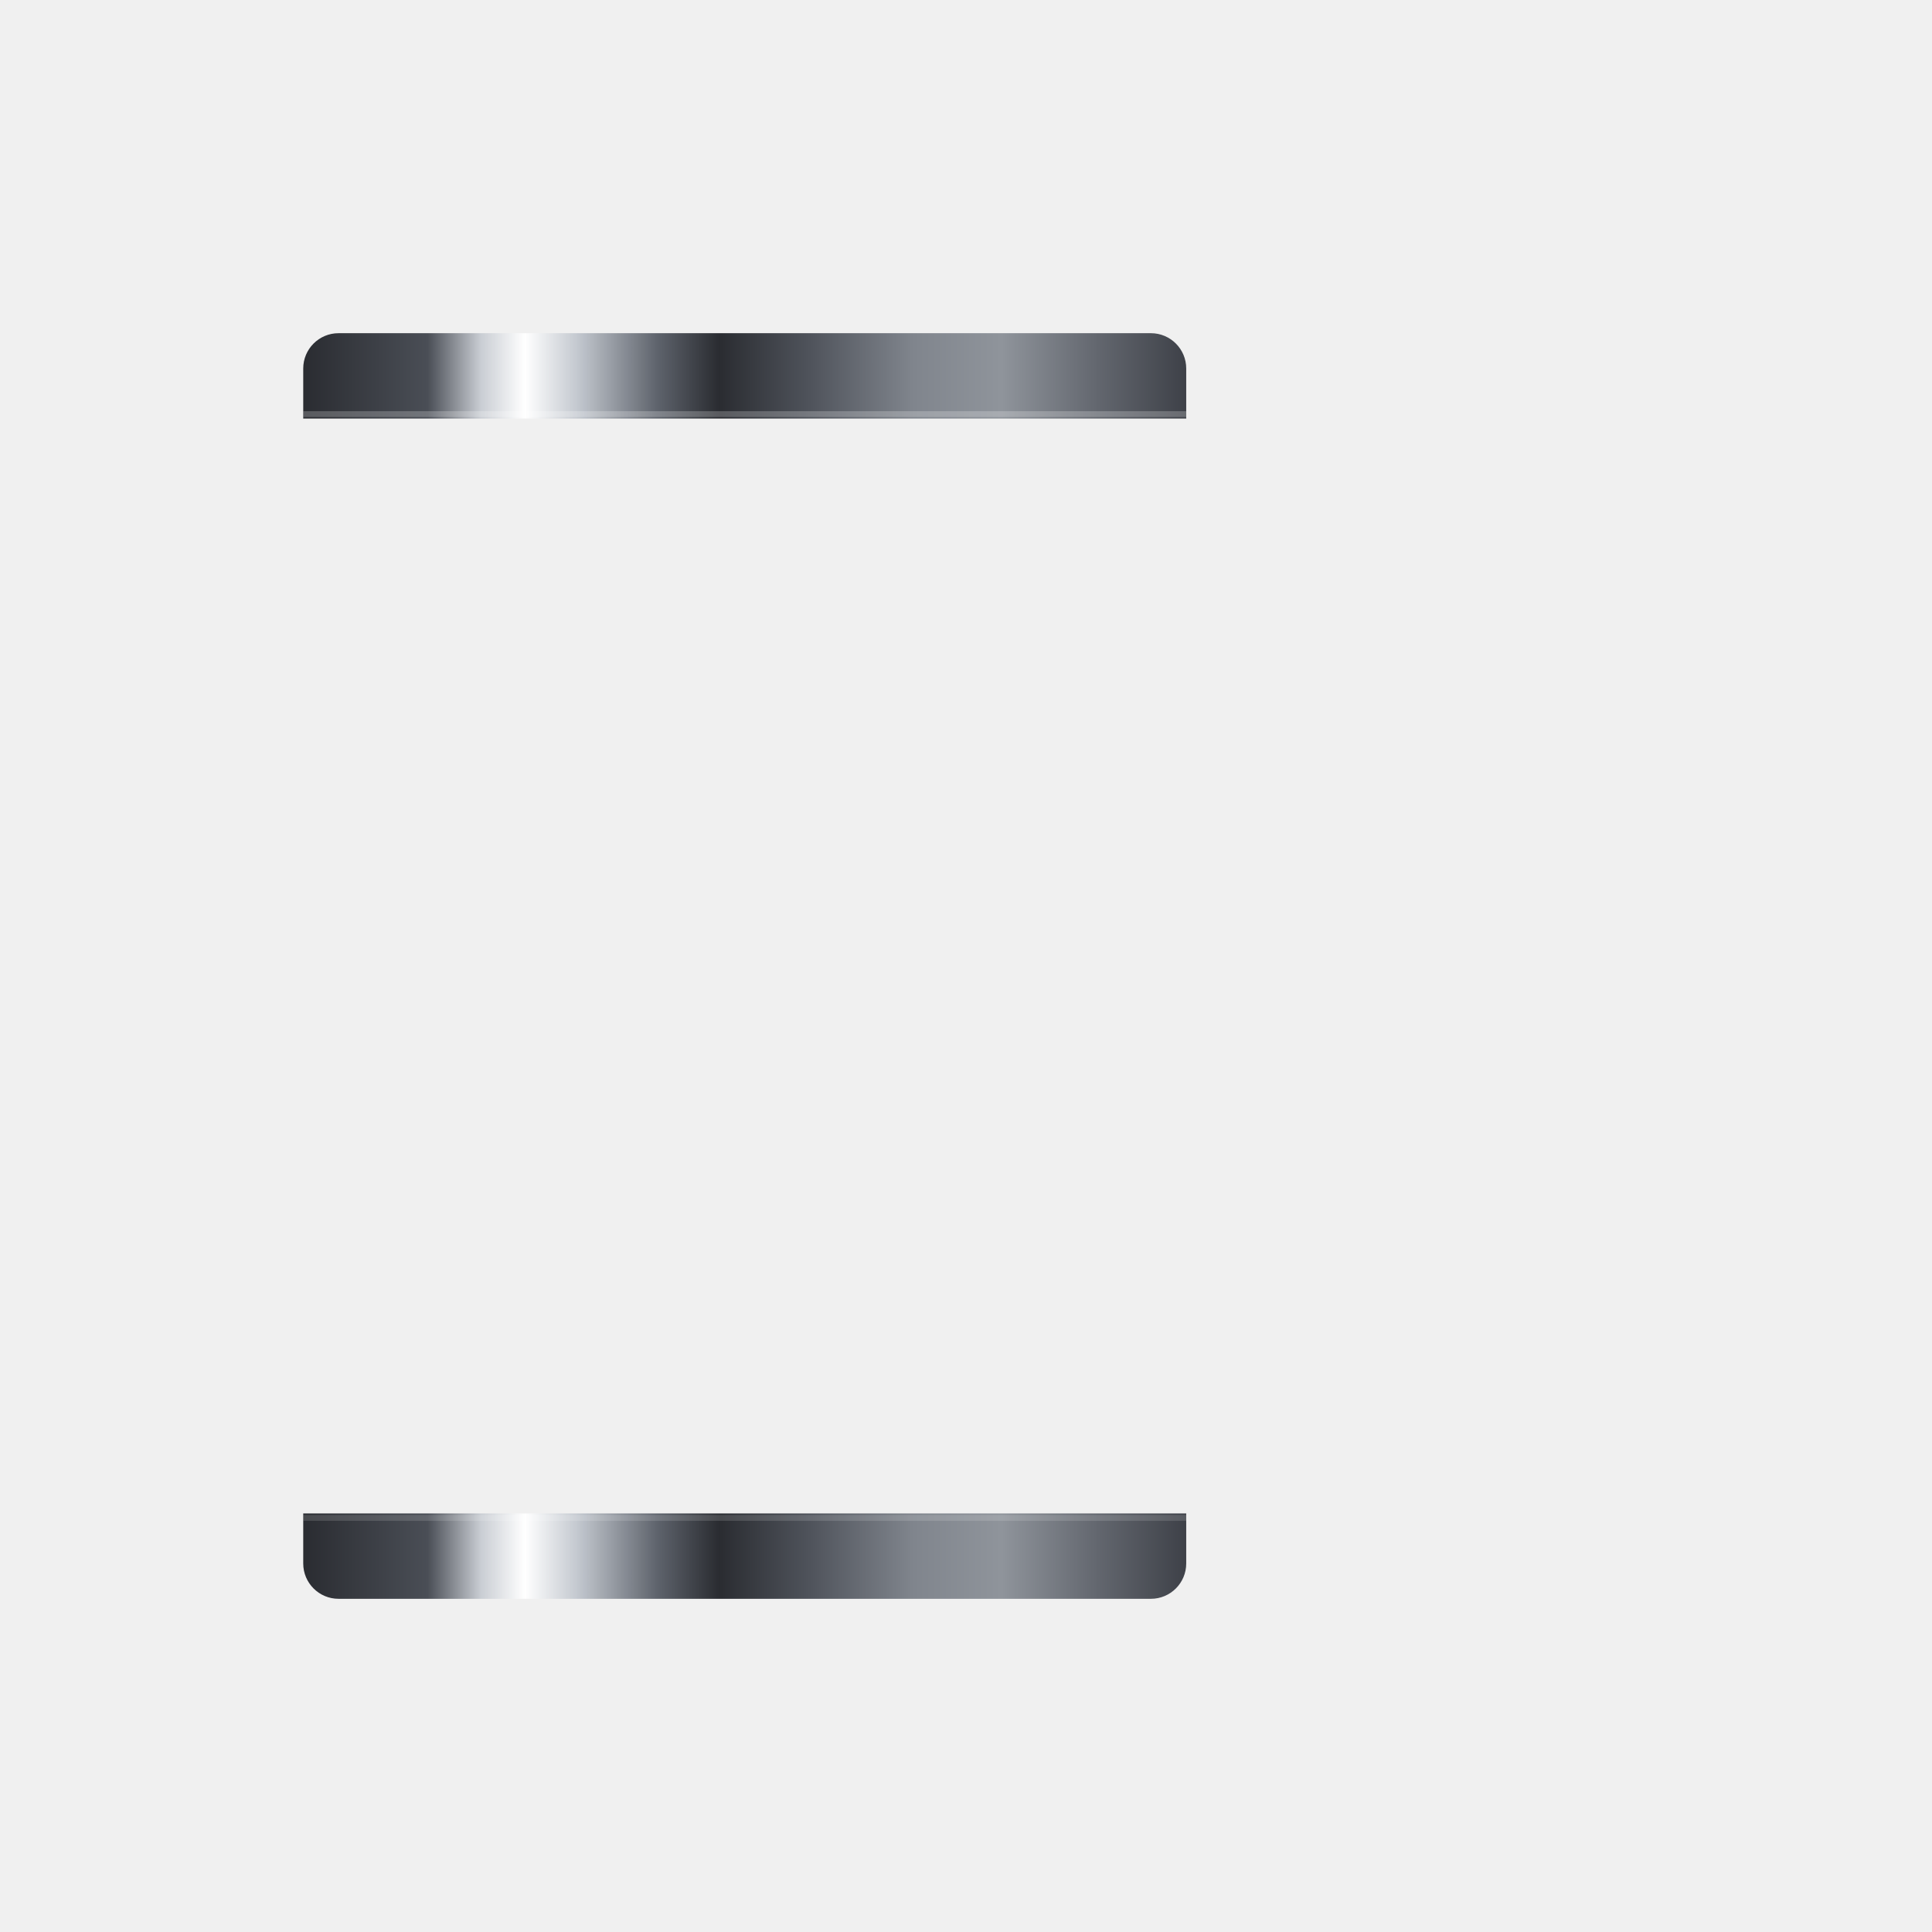
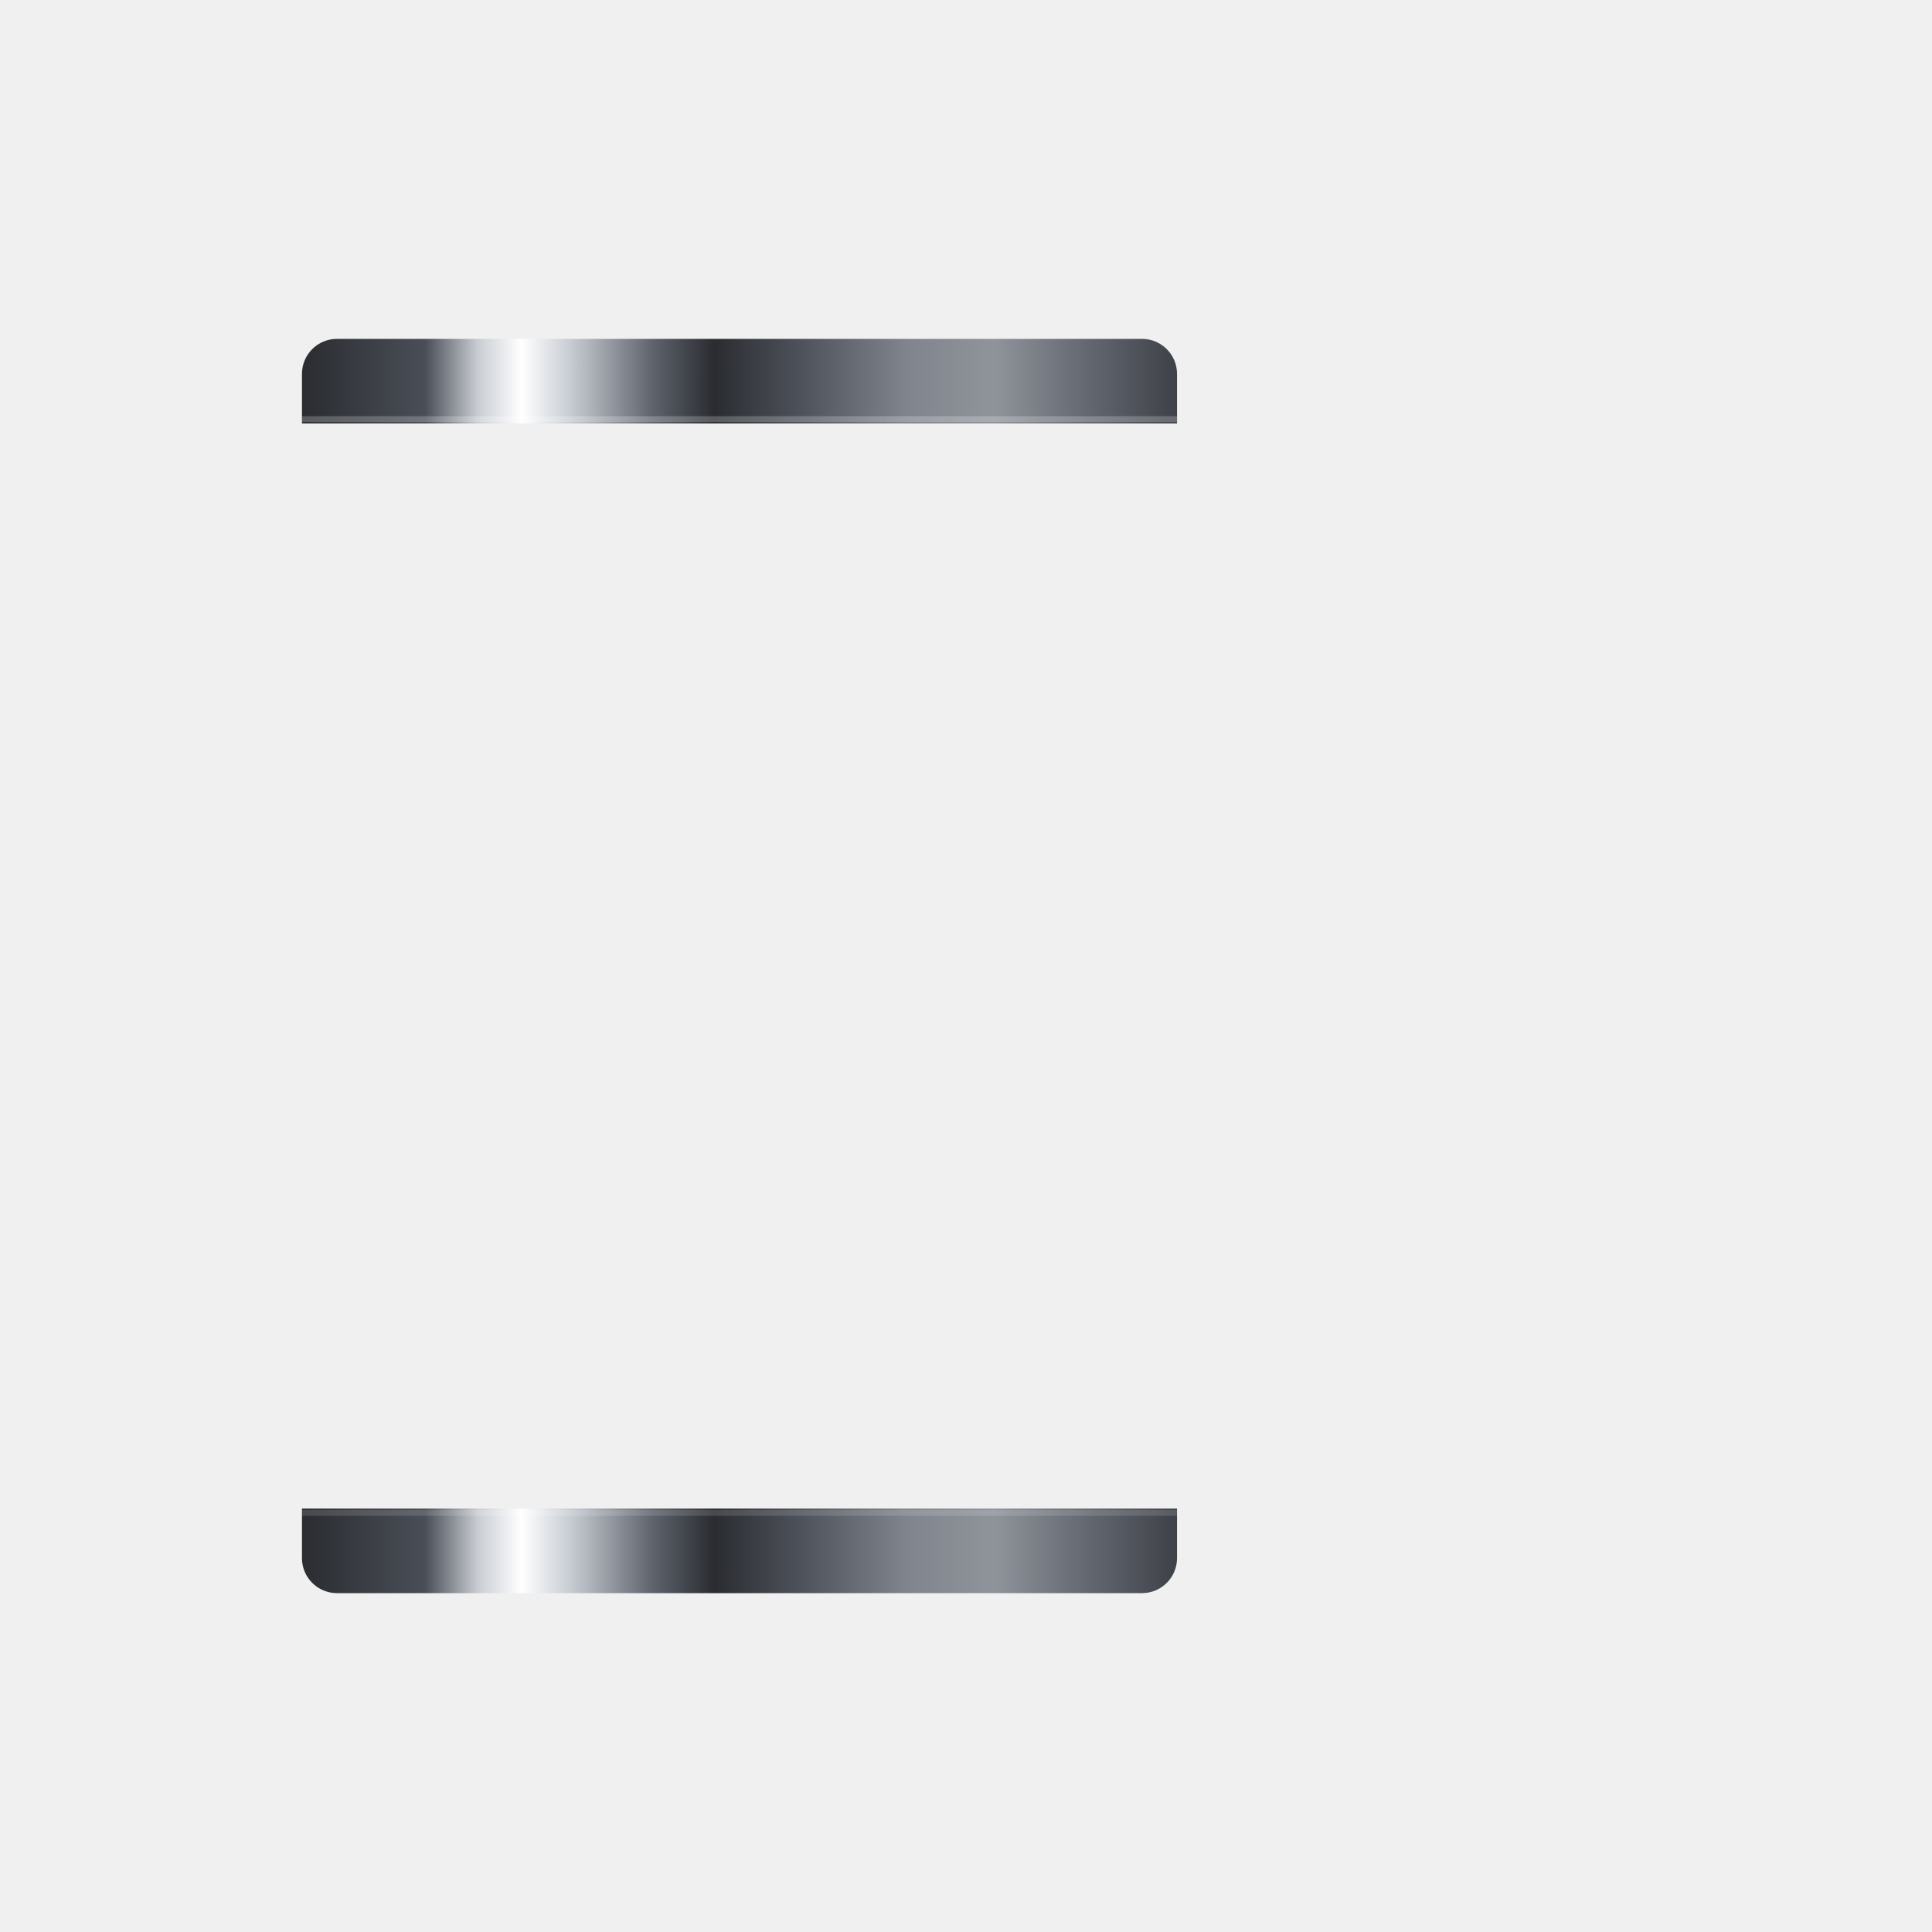
<svg xmlns="http://www.w3.org/2000/svg" viewBox="0 0 1024 1024">
  <defs>
    <clipPath id="o">
      <path d="M24.00,0.00 h552.00 a24.00,24.00 0 0 1 24.00,24.00 v812.00 a24.00,24.00 0 0 1 -24.00,24.00 h-552.00 a24.00,24.00 0 0 1 -24.00,-24.00 v-812.00 a24.00,24.00 0 0 1 24.00,-24.00 z" />
    </clipPath>
    <linearGradient id="m" gradientUnits="userSpaceOnUse" x1="0" y1="0" x2="600" y2="0">
      <stop offset="0" stop-color="#2A2C31" />
      <stop offset="0.141" stop-color="#4A4E56" />
      <stop offset="0.201" stop-color="#C9CDD3" />
      <stop offset="0.251" stop-color="#FFFFFF" />
      <stop offset="0.311" stop-color="#C3C8CF" />
      <stop offset="0.401" stop-color="#5E636C" />
      <stop offset="0.471" stop-color="#2A2C31" />
      <stop offset="0.571" stop-color="#4E525A" />
      <stop offset="0.691" stop-color="#80858D" />
      <stop offset="0.791" stop-color="#8F949B" />
      <stop offset="0.901" stop-color="#62666E" />
      <stop offset="1" stop-color="#3E4148" />
    </linearGradient>
    <linearGradient id="v" x1="0" y1="0" x2="0" y2="1">
      <stop offset="0" stop-color="#fff" stop-opacity="0.10" />
      <stop offset="1" stop-color="#000" stop-opacity="0.35" />
    </linearGradient>
  </defs>
-   <g transform="translate(160.72,176.60) scale(0.78)">
+   <g transform="translate(160.05,179.61) scale(0.773)">
    <g clip-path="url(#o)">
      <rect x="-80" y="-80" width="680" height="138" fill="url(#m)" />
      <rect x="-80" y="802" width="680" height="138" fill="url(#m)" />
      <rect x="-80" y="53" width="680" height="4" fill="#fff" fill-opacity="0.22" />
      <rect x="-80" y="803" width="680" height="4" fill="#fff" fill-opacity="0.14" />
    </g>
  </g>
</svg>
